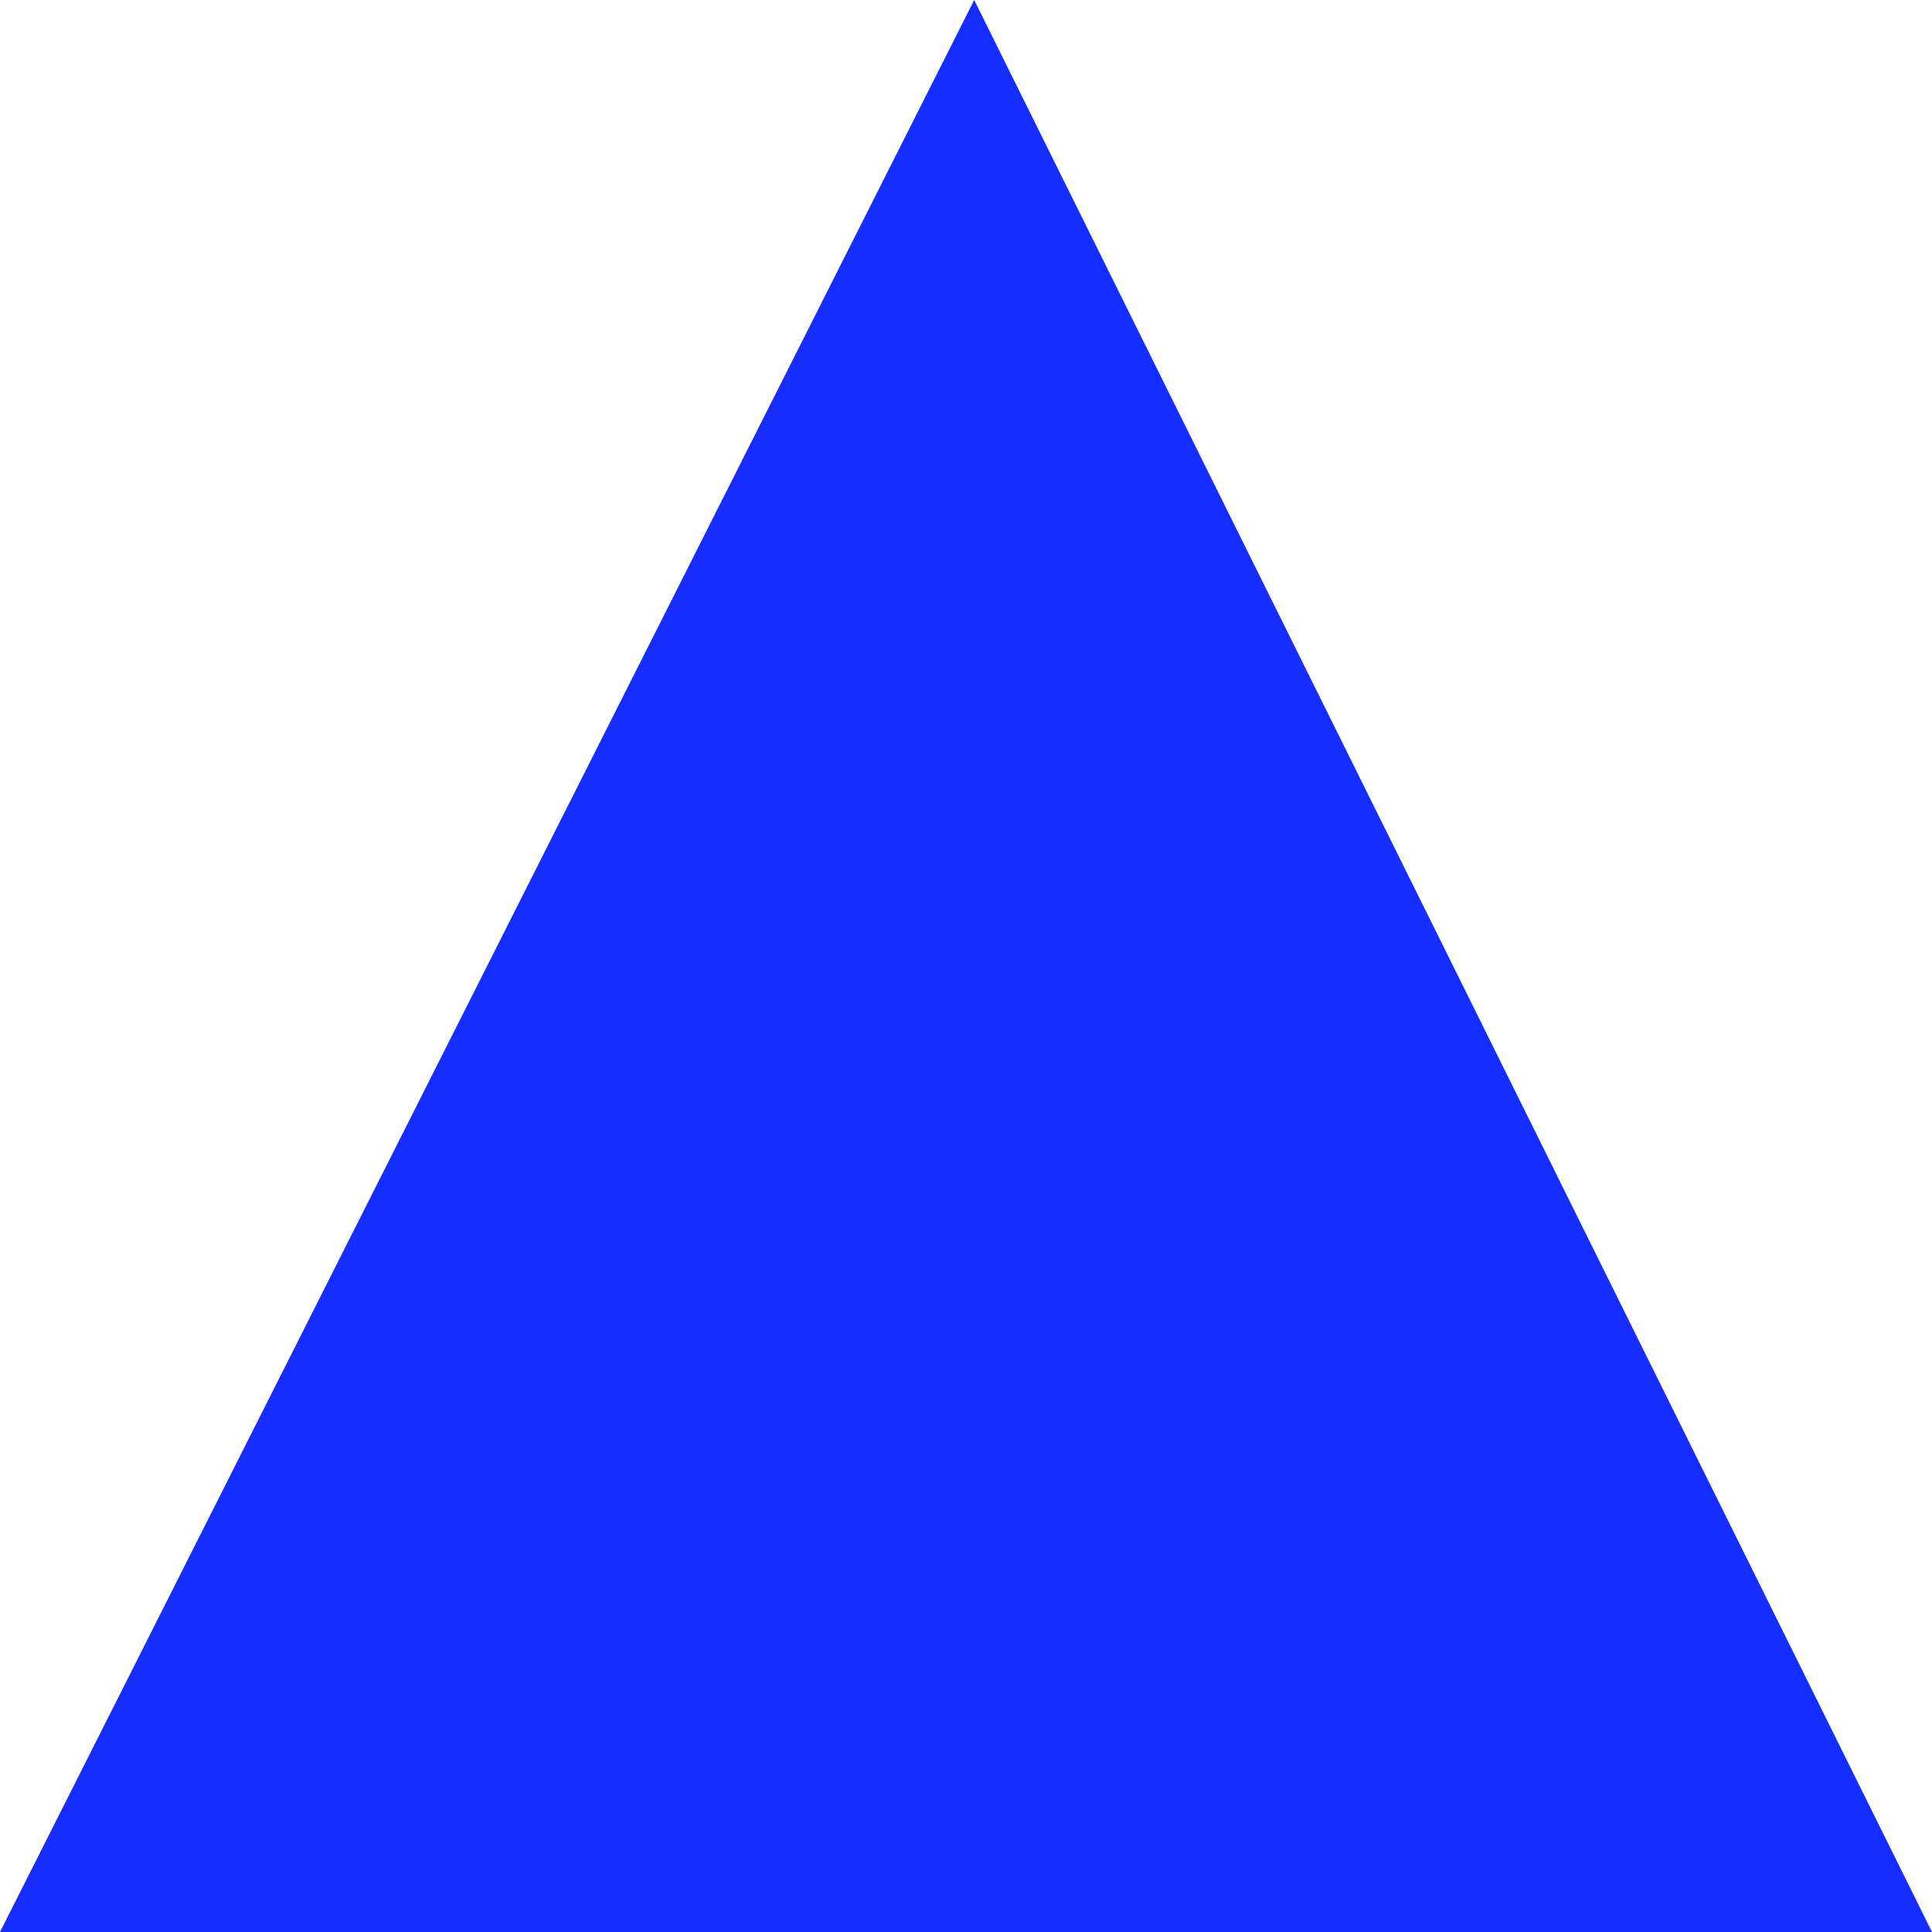
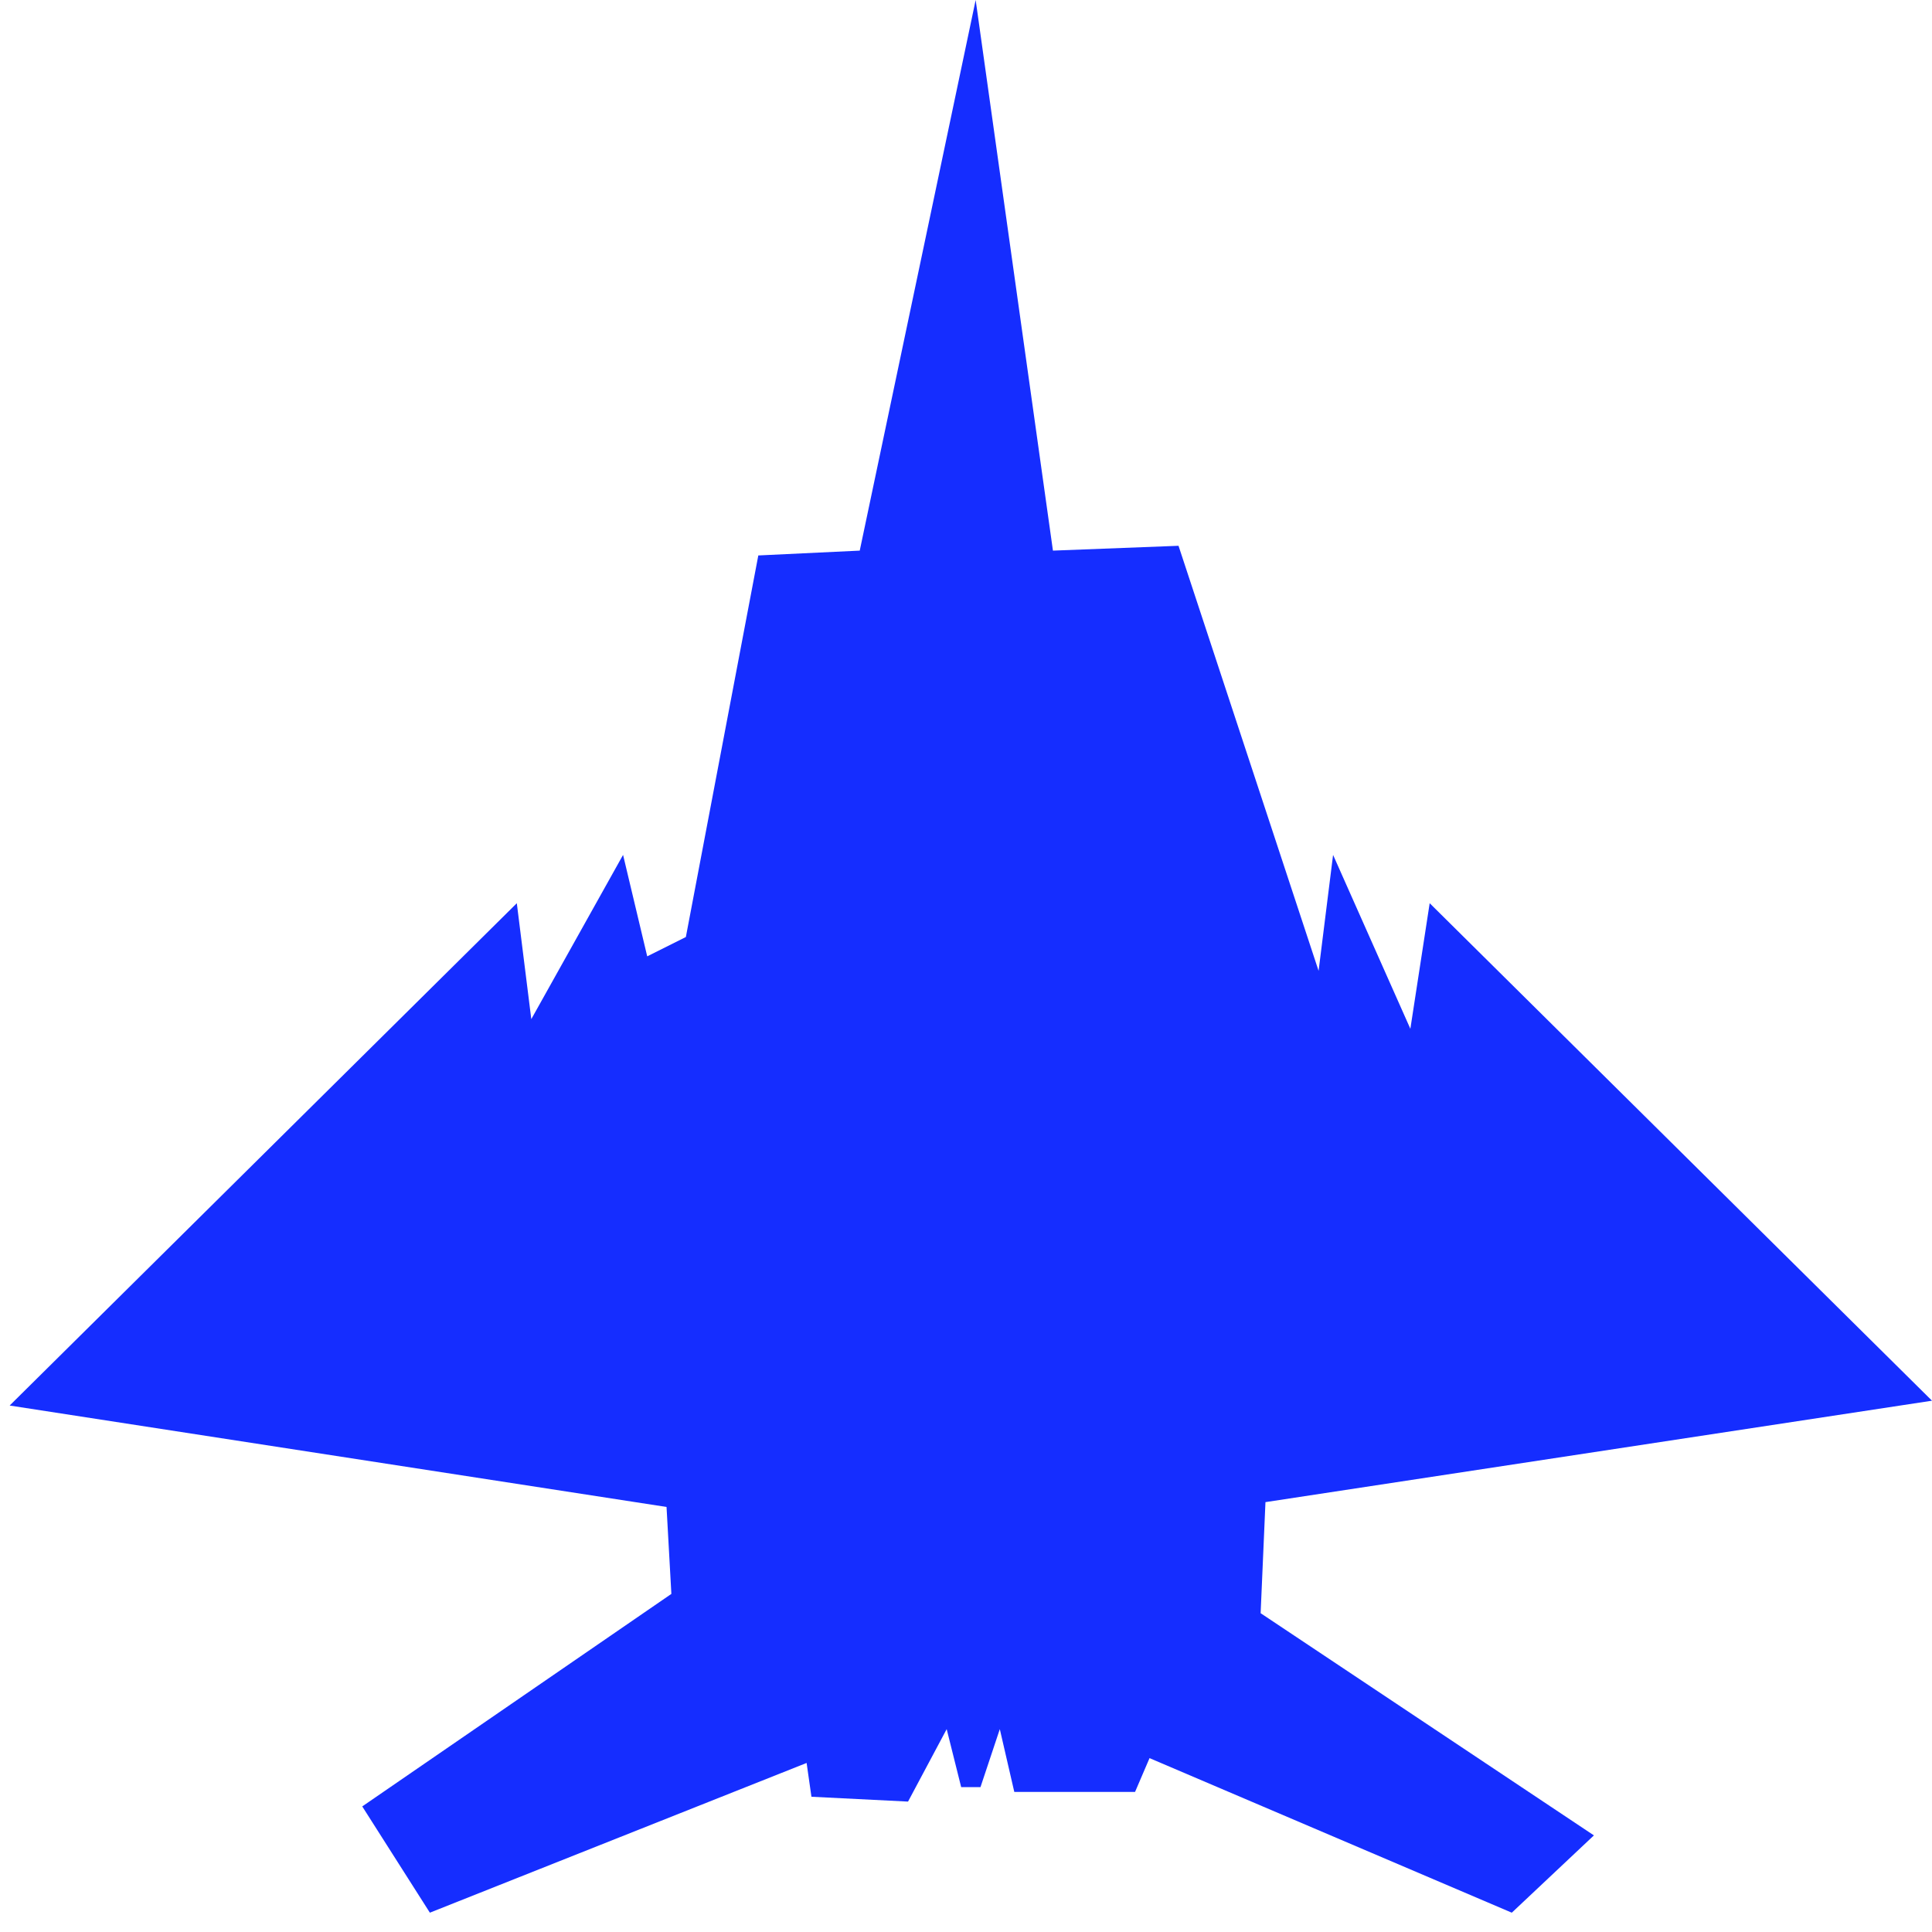
- <svg xmlns="http://www.w3.org/2000/svg" xmlns:ns1="http://www.openswatchbook.org/uri/2009/osb" width="100" height="100" id="svg2" version="1.1">
-   <defs id="defs4">
-     <linearGradient id="linearGradient3776" ns1:paint="solid">
-       <stop style="stop-color:#53e1db;stop-opacity:1;" offset="0" id="stop3778" />
-     </linearGradient>
-     <linearGradient id="linearGradient3760" ns1:paint="solid">
-       <stop style="stop-color:#53e1db;stop-opacity:1;" offset="0" id="stop3762" />
-     </linearGradient>
-   </defs>
-   <g id="layer1" transform="translate(0,-952.3622)">
-     <path style="fill:#152dff;fill-opacity:1;fill-rule:nonzero;stroke:none" d="m 0,1052.362 100,0 -49.576,-100 z" id="path2999" />
+ <svg xmlns="http://www.w3.org/2000/svg" version="1.1" x="0px" y="0px" width="100px" height="100px" viewBox="0 0 100 100" enable-background="new 0 0 100 100" xml:space="preserve">
+   <g id="Layer_2">
+ </g>
+   <g id="svg2">
+     <defs>
+ 		
+ 		
+ 			</defs>
+     <polyline fill="#152DFF" points="50.5,0 44.5,28.5 39.25,28.75 35.5,48.5 33.5,49.5 32.25,44.25 27.5,52.75 26.75,46.75 0.5,72.75    34.5,78 34.75,82.5 18.75,93.5 22.25,99 41.75,91.25 42,93 47,93.25 49,89.5 49.75,92.5 50.75,92.5 51.75,89.5 52.5,92.75    58.75,92.75 59.5,91 78.25,99 82.5,95 65.25,83.5 65.5,77.75 100,72.5 74,46.75 73,53.25 69,44.25 68.25,50.25 61,28.25 54.5,28.5    50.5,0  " />
  </g>
</svg>
